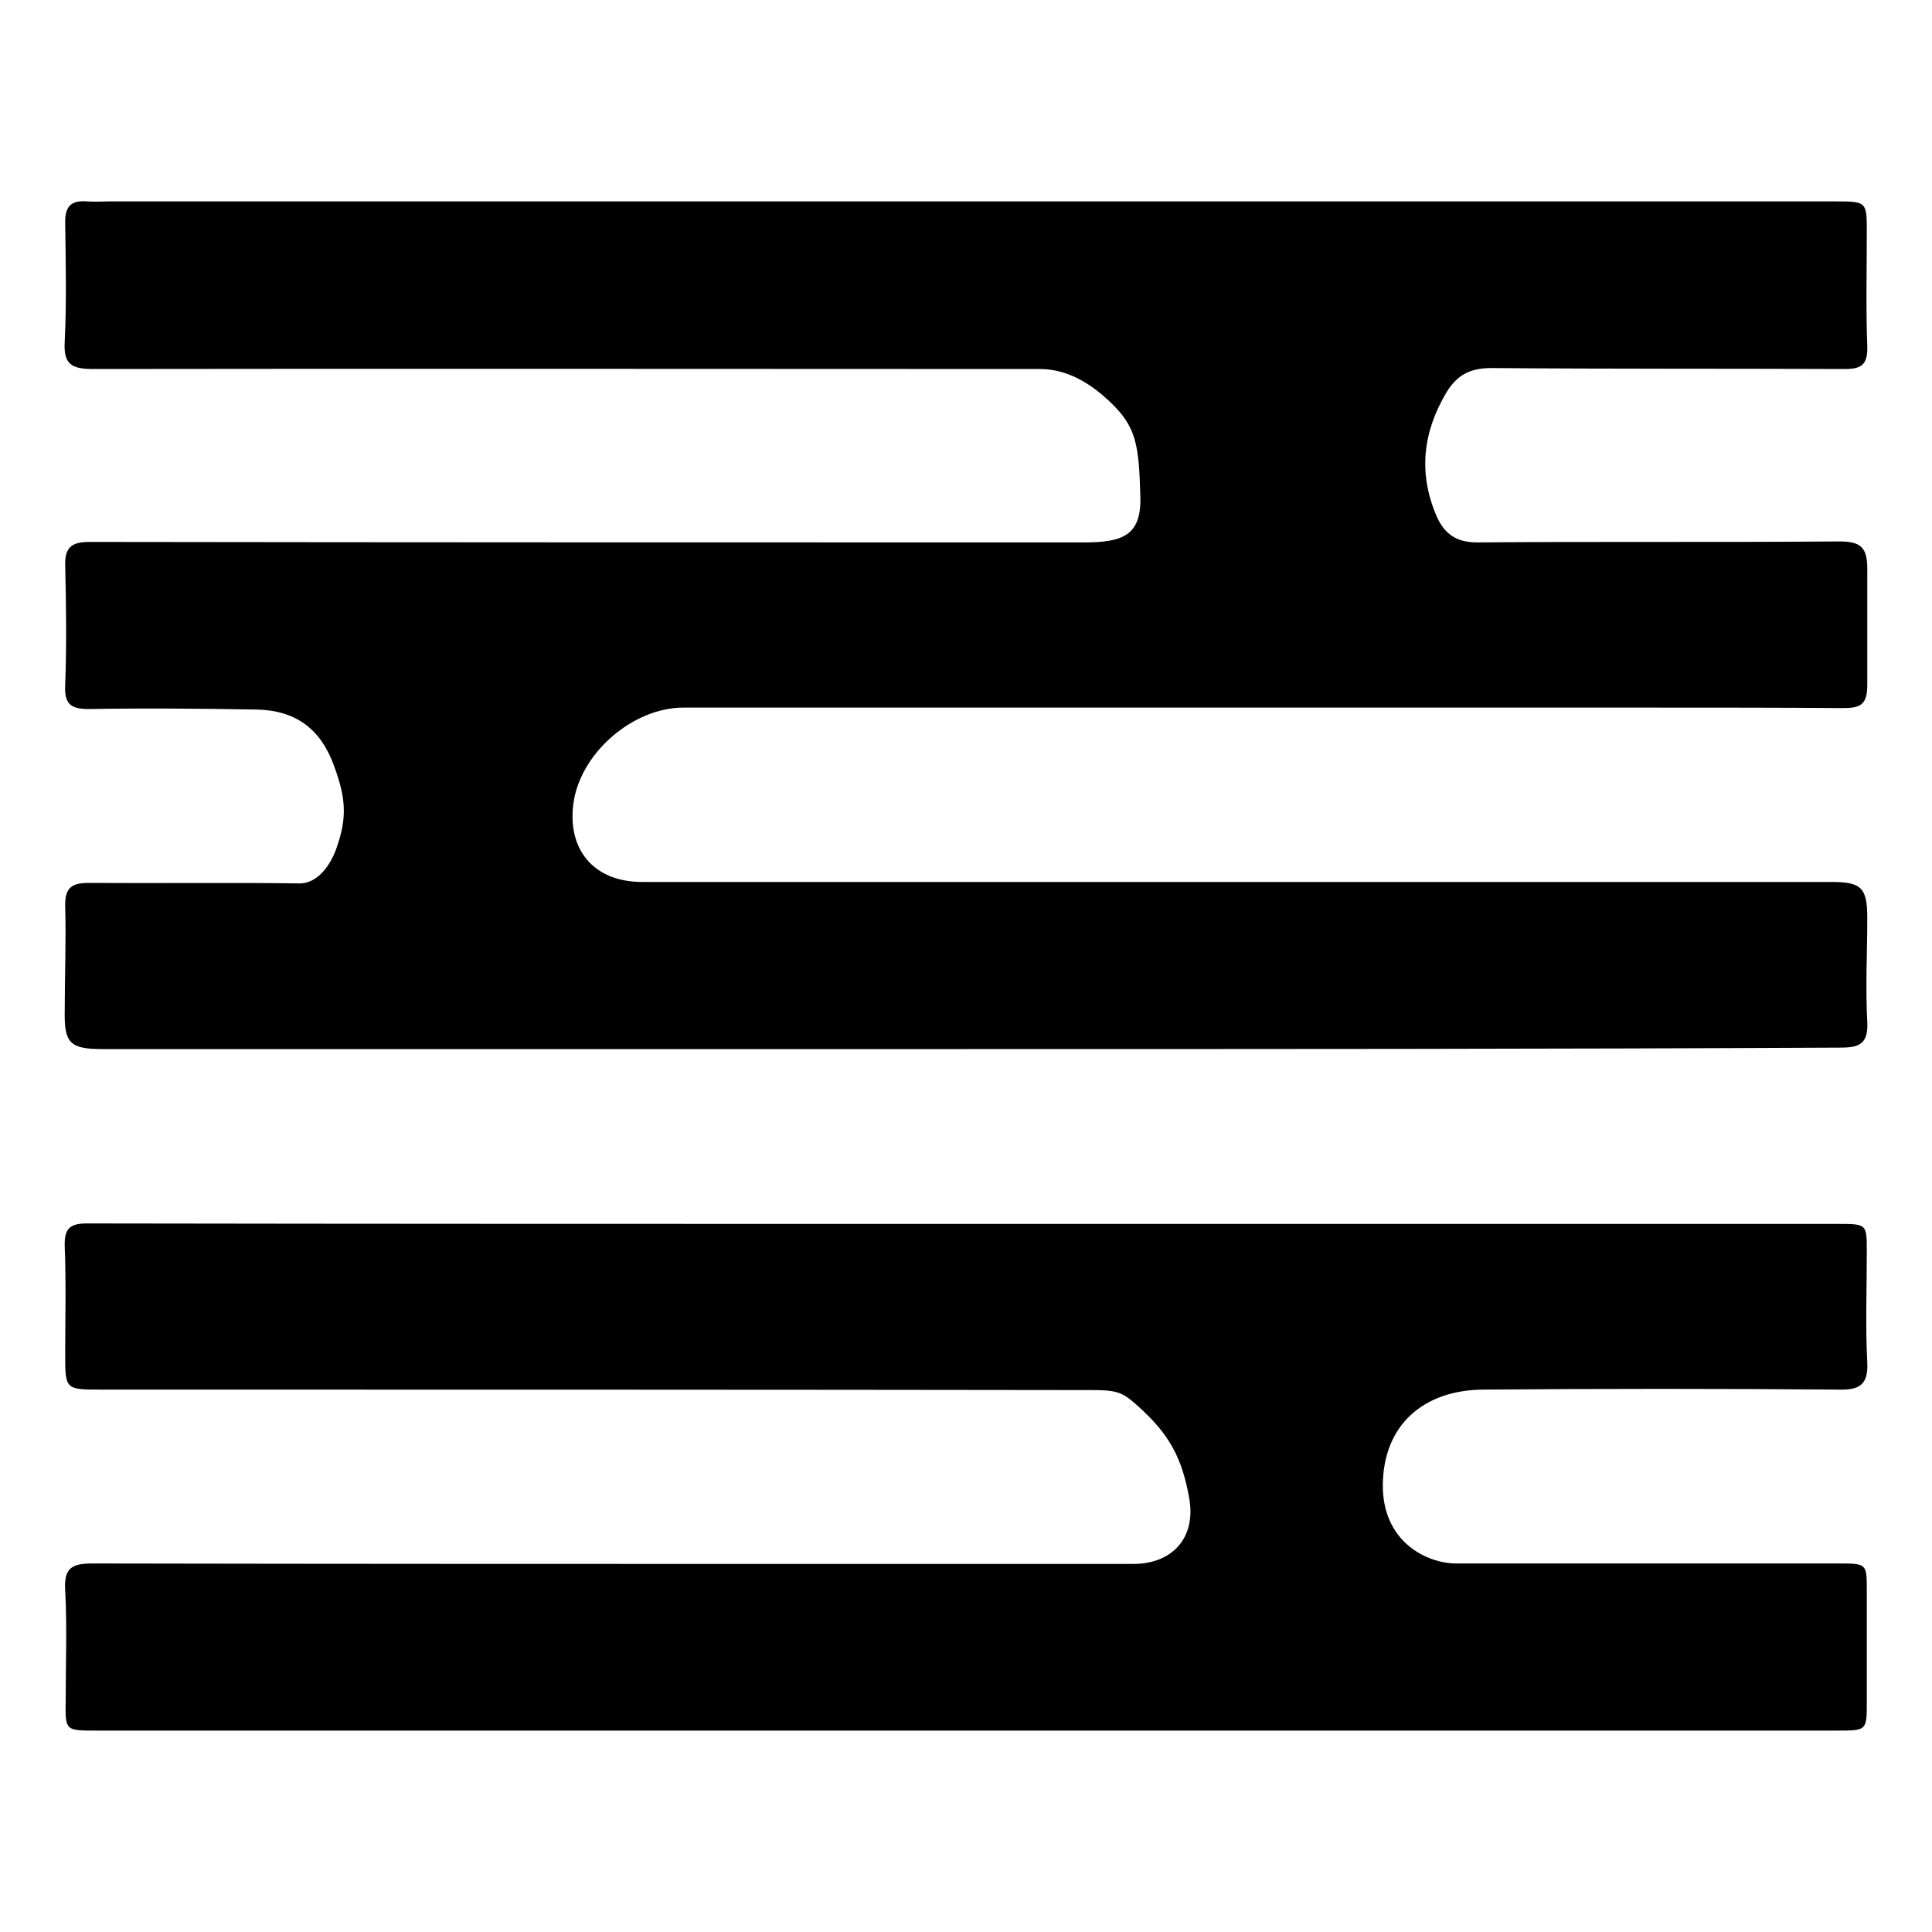
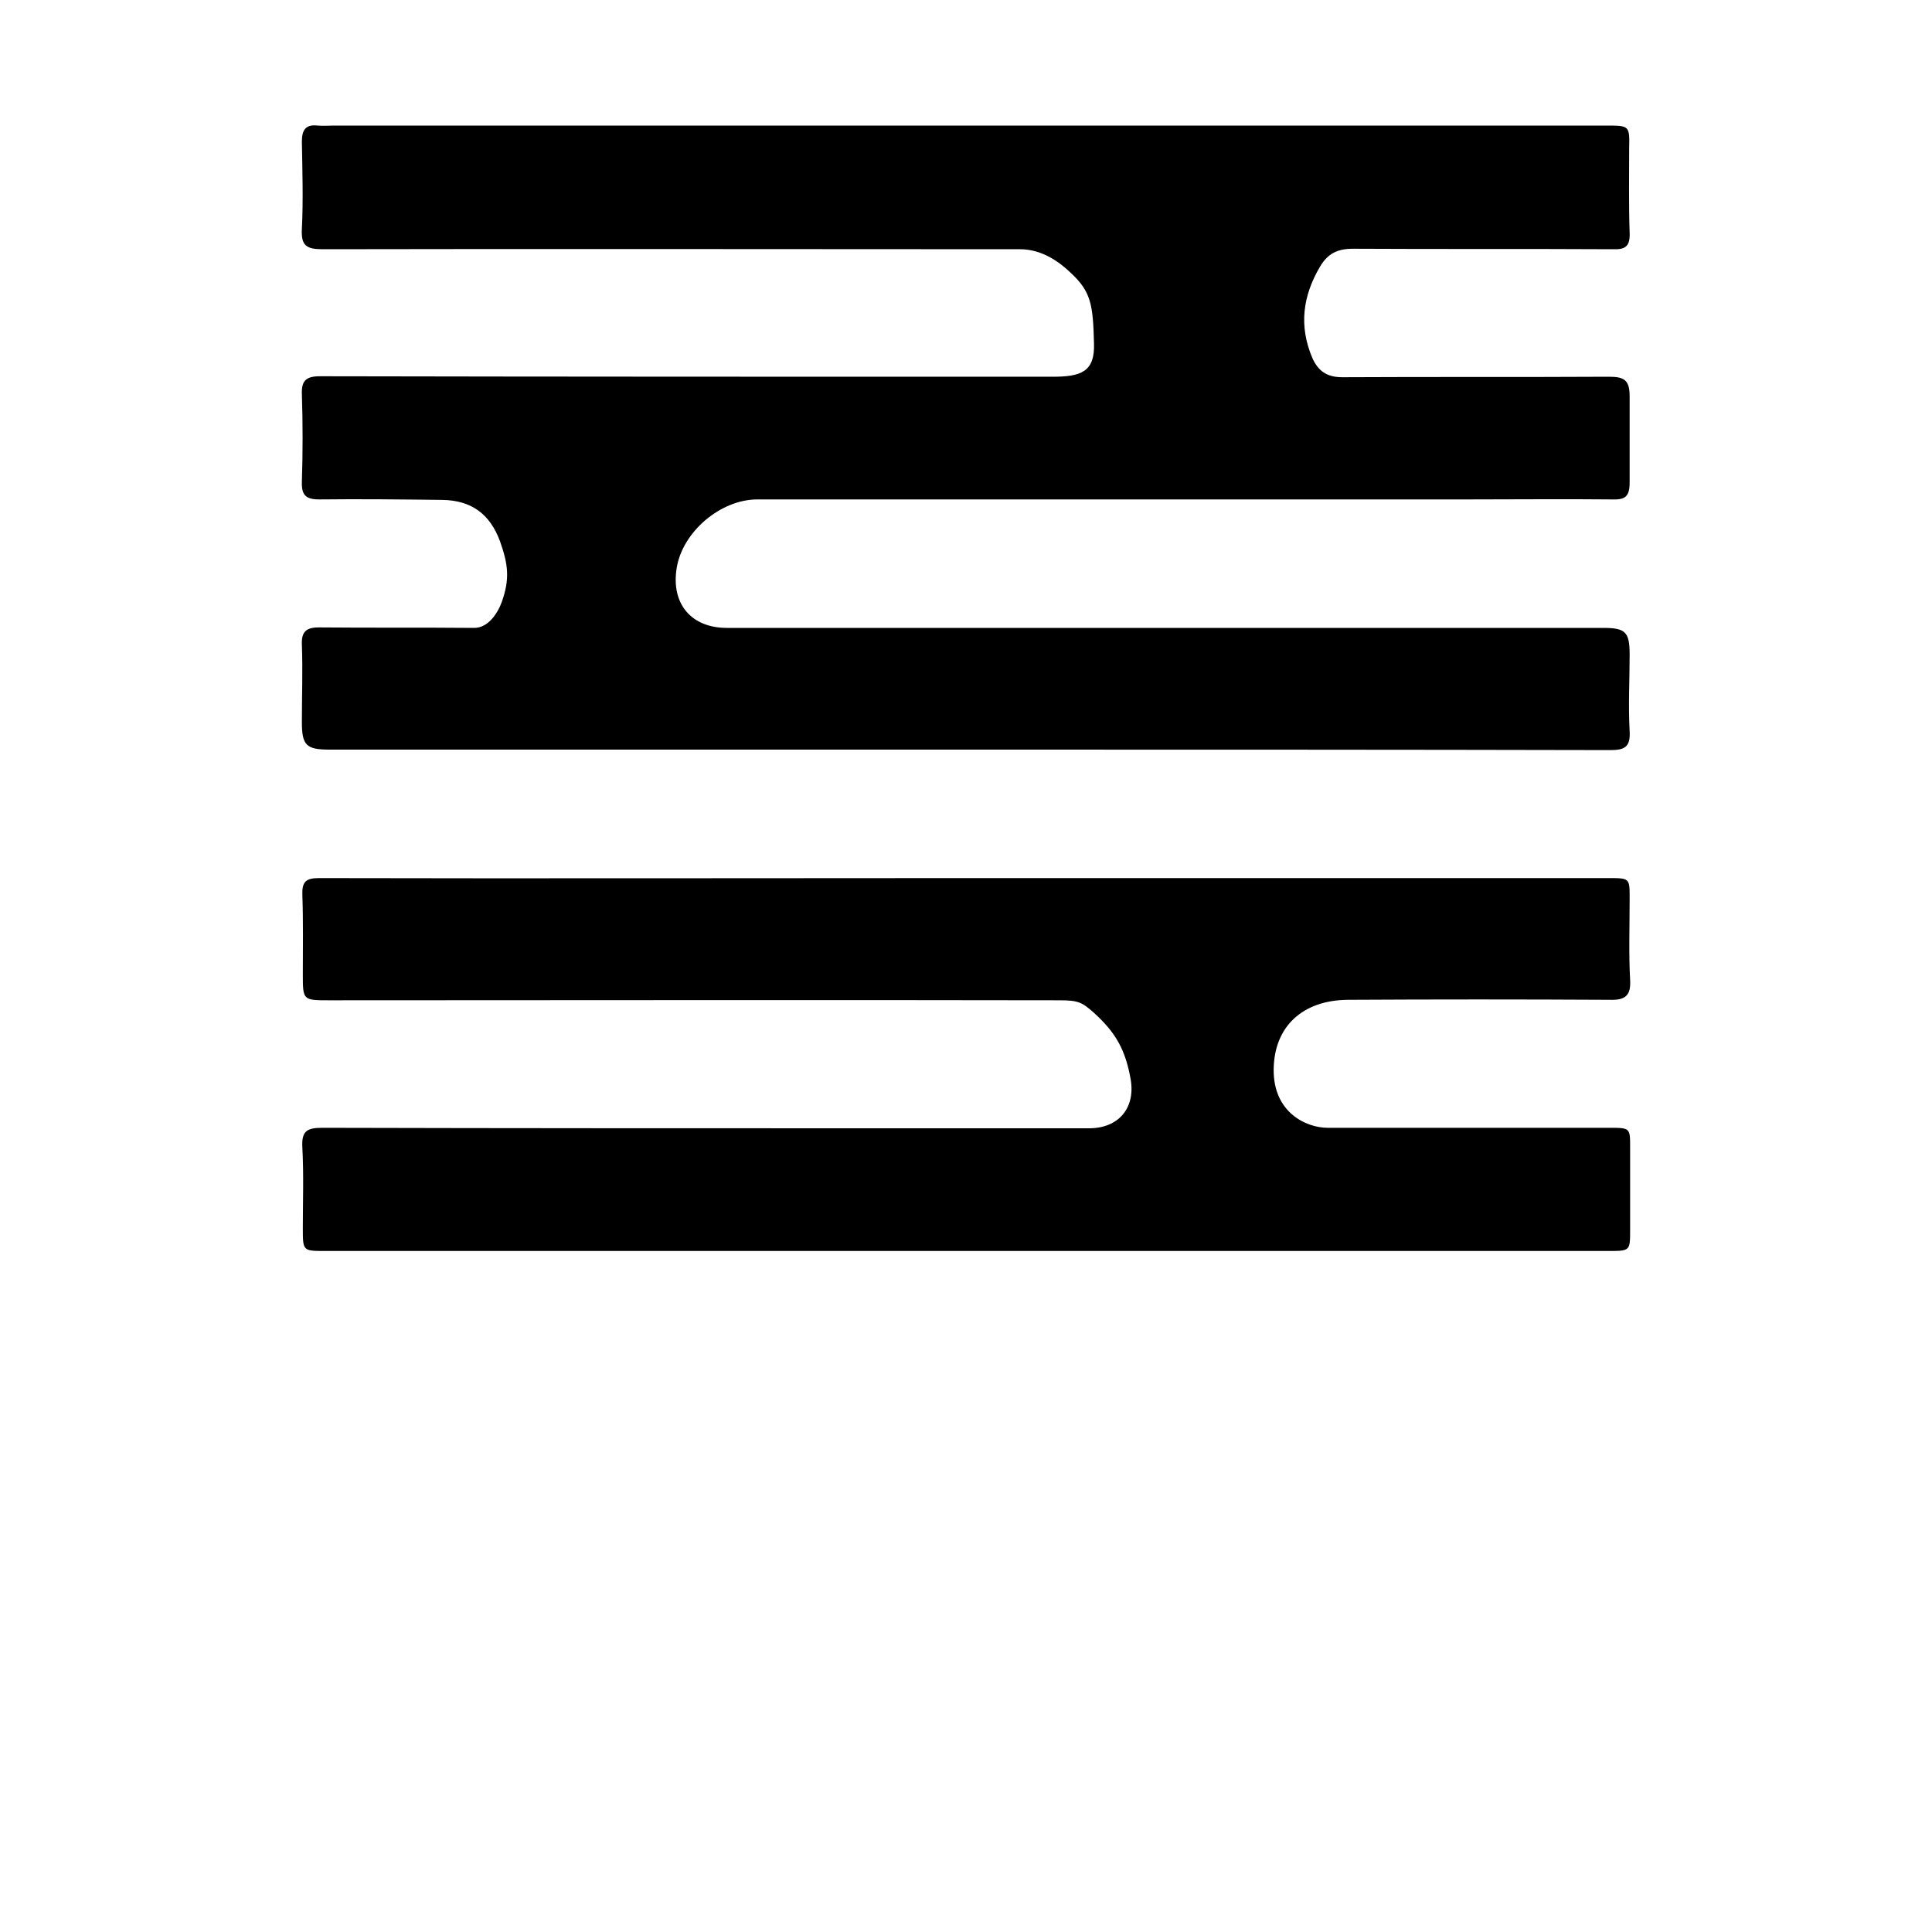
<svg xmlns="http://www.w3.org/2000/svg" version="1.1" id="Layer_1" x="0px" y="0px" viewBox="0 0 400 400" enable-background="new 0 0 400 400" xml:space="preserve">
-   <g>
-     <path d="M200.1,217.2c-60,0-119,0-179,0c-6.6,0-7.8-1.3-7.7-7.7c0-7.7,0.3-14.2,0.1-21.9c-0.1-3.6,1.2-4.8,4.7-4.8   c14.6,0.1,29.1-0.1,43.7,0.1c3.9,0.1,6.6-3.9,7.8-7.4c2.3-6.5,1.8-10.6-0.6-17.1c-2.8-7.6-8-11.4-16.2-11.5   c-11.5-0.2-23-0.3-34.6-0.1c-3.8,0-5-1.2-4.8-5c0.3-8.2,0.2-16.4,0-24.6c-0.1-3.7,1.1-5,5-5c69.4,0.1,136.5,0.1,205.9,0.1   c8,0,11.9-1.4,11.7-9.4c-0.3-10.9-0.8-14.6-6.5-19.9c-3.1-2.9-8-6.6-14.3-6.6c-65.3,0-130.7-0.1-196,0c-4.4,0-6.2-0.9-5.9-5.7   c0.4-8.2,0.2-16.4,0.1-24.5c-0.1-3.3,1.1-4.8,4.5-4.5c1.5,0.1,3,0,4.5,0c119.1,0,238.3,0,357.4,0c6.6,0,6.6,0,6.6,6.4   c0,7.9-0.2,15.8,0.1,23.6c0.1,3.7-1.1,4.7-4.6,4.7c-24.4-0.1-48.8,0-73.2-0.2c-4.4,0-7.1,1.4-9.3,5c-4.9,8.2-5.9,16.7-2.1,25.6   c1.6,3.7,4.1,5.5,8.4,5.5c25-0.2,50,0,75-0.2c4.3,0,5.8,1.1,5.8,5.6c0,7.8,0,15.8,0,24.1c0,4.1-1.4,4.8-5,4.8   c-13.5-0.1-27-0.1-40.5-0.1c-66.5,0-133.1,0-199.6,0c-10.3,0-21,9.1-22.7,19.3c-1.6,10,4.1,16.8,14.1,16.8c82.5,0,163.7,0,246.2,0   c6.2,0,7.5,1.1,7.5,7.4c0,7.6-0.4,14,0,21.6c0.2,4.4-1.5,5.3-5.5,5.3C320.8,217.2,260.5,217.2,200.1,217.2z" />
-     <path d="M199.5,253.4c60.3,0,120.7,0,181,0c6.1,0,6,0,6,6c0,7.6-0.3,15.2,0.1,22.7c0.2,4.5-1.5,5.7-5.8,5.6   c-24.6-0.2-49.1-0.2-73.7,0c-12.6,0.1-20.6,7.5-20.8,19.5s9.1,16.5,15.2,16.5c27.7,0,51.2,0,79,0c6.1,0,6,0,6,5.9   c0,7.6,0,15.2,0,22.7c0,6,0,6-6.1,6c-67,0-134,0-201,0c-53.2,0-106.4,0-159.6,0c-6.3,0-6.3,0-6.2-6.3c0-7.6,0.3-15.2-0.1-22.7   c-0.3-4.6,1.3-5.6,5.6-5.6c53.5,0.1,107,0.1,160.5,0.1c18.3,0,36.7,0,55,0c8.2,0,13.1-5.5,11.6-13.7c-1.5-8.4-4.2-13.2-10.4-18.8   c-3.3-3-4.3-3.5-9.7-3.5c-68.4-0.1-136.7-0.1-205.1-0.1c-7.5,0-7.5,0-7.5-7.4c0-7.4,0.2-14.9-0.1-22.3c-0.1-3.6,1-4.7,4.6-4.7   C78.5,253.4,139,253.4,199.5,253.4z" />
-   </g>
+   <path d="M200.1,155.2c-44.2,0-87.7,0-131.9,0c-4.8,0-5.7-0.9-5.7-5.7c0-5.7,0.2-10.5,0-16.1c-0.1-2.6,0.9-3.5,3.5-3.5  c10.7,0.1,21.4,0,32.2,0.1c2.8,0,4.8-2.9,5.7-5.4c1.7-4.8,1.3-7.8-0.4-12.6c-2.1-5.6-5.9-8.4-11.9-8.5c-8.5-0.1-17-0.2-25.5-0.1  c-2.8,0-3.7-0.9-3.6-3.7c0.2-6,0.2-12.1,0-18.1c-0.1-2.7,0.8-3.7,3.7-3.7C117.4,78,166.8,78,217.9,78c5.9,0,8.8-1,8.6-6.9  c-0.2-8-0.6-10.7-4.8-14.6c-2.3-2.2-5.9-4.9-10.5-4.9c-48.1,0-96.3-0.1-144.4,0c-3.3,0-4.5-0.7-4.3-4.2c0.3-6,0.1-12.1,0-18.1  c0-2.4,0.8-3.6,3.3-3.3c1.1,0.1,2.2,0,3.3,0c87.8,0,175.6,0,263.4,0c4.9,0,4.9,0,4.8,4.8c0,5.8-0.1,11.6,0.1,17.4  c0.1,2.7-0.8,3.5-3.4,3.4c-18-0.1-36,0-53.9-0.1c-3.2,0-5.2,1-6.8,3.7c-3.6,6.1-4.4,12.3-1.6,18.9c1.2,2.7,3,4,6.2,4  c18.4-0.1,36.9,0,55.3-0.1c3.2,0,4.2,0.8,4.2,4.1c0,5.8,0,11.6,0,17.8c0,3-1,3.6-3.7,3.5c-9.9-0.1-19.9,0-29.8,0  c-49,0-98.1,0-147.1,0c-7.6,0-15.5,6.7-16.7,14.2c-1.2,7.4,3,12.4,10.4,12.4c60.8,0,120.6,0,181.4,0c4.6,0,5.5,0.8,5.5,5.5  c0,5.6-0.3,10.3,0,15.9c0.2,3.3-1.1,3.9-4,3.9C289,155.2,244.5,155.2,200.1,155.2z" />
+   <path d="M199.6,181.8c44.5,0,88.9,0,133.4,0c4.5,0,4.4,0,4.4,4.4c0,5.6-0.2,11.2,0.1,16.7c0.2,3.3-1.1,4.2-4.2,4.1  c-18.1-0.1-36.2-0.1-54.3,0c-9.3,0.1-15.2,5.5-15.3,14.4s6.7,12.1,11.2,12.1c20.4,0,37.8,0,58.2,0c4.5,0,4.4,0,4.4,4.3  c0,5.6,0,11.2,0,16.8c0,4.4,0,4.4-4.5,4.4c-49.4,0-98.7,0-148.1,0c-39.2,0-78.4,0-117.6,0c-4.6,0-4.6,0-4.6-4.7  c0-5.6,0.2-11.2-0.1-16.7c-0.2-3.4,0.9-4.1,4.1-4.1c39.4,0.1,78.8,0.1,118.3,0.1c13.5,0,27,0,40.5,0c6,0,9.6-4.1,8.6-10.1  c-1.1-6.2-3.1-9.7-7.6-13.8c-2.5-2.2-3.2-2.6-7.2-2.6c-50.4-0.1-100.7,0-151.1,0c-5.5,0-5.5,0-5.5-5.4c0-5.5,0.1-10.9-0.1-16.4  c-0.1-2.7,0.7-3.5,3.4-3.5C110.5,181.9,155.1,181.8,199.6,181.8z" />
</svg>
